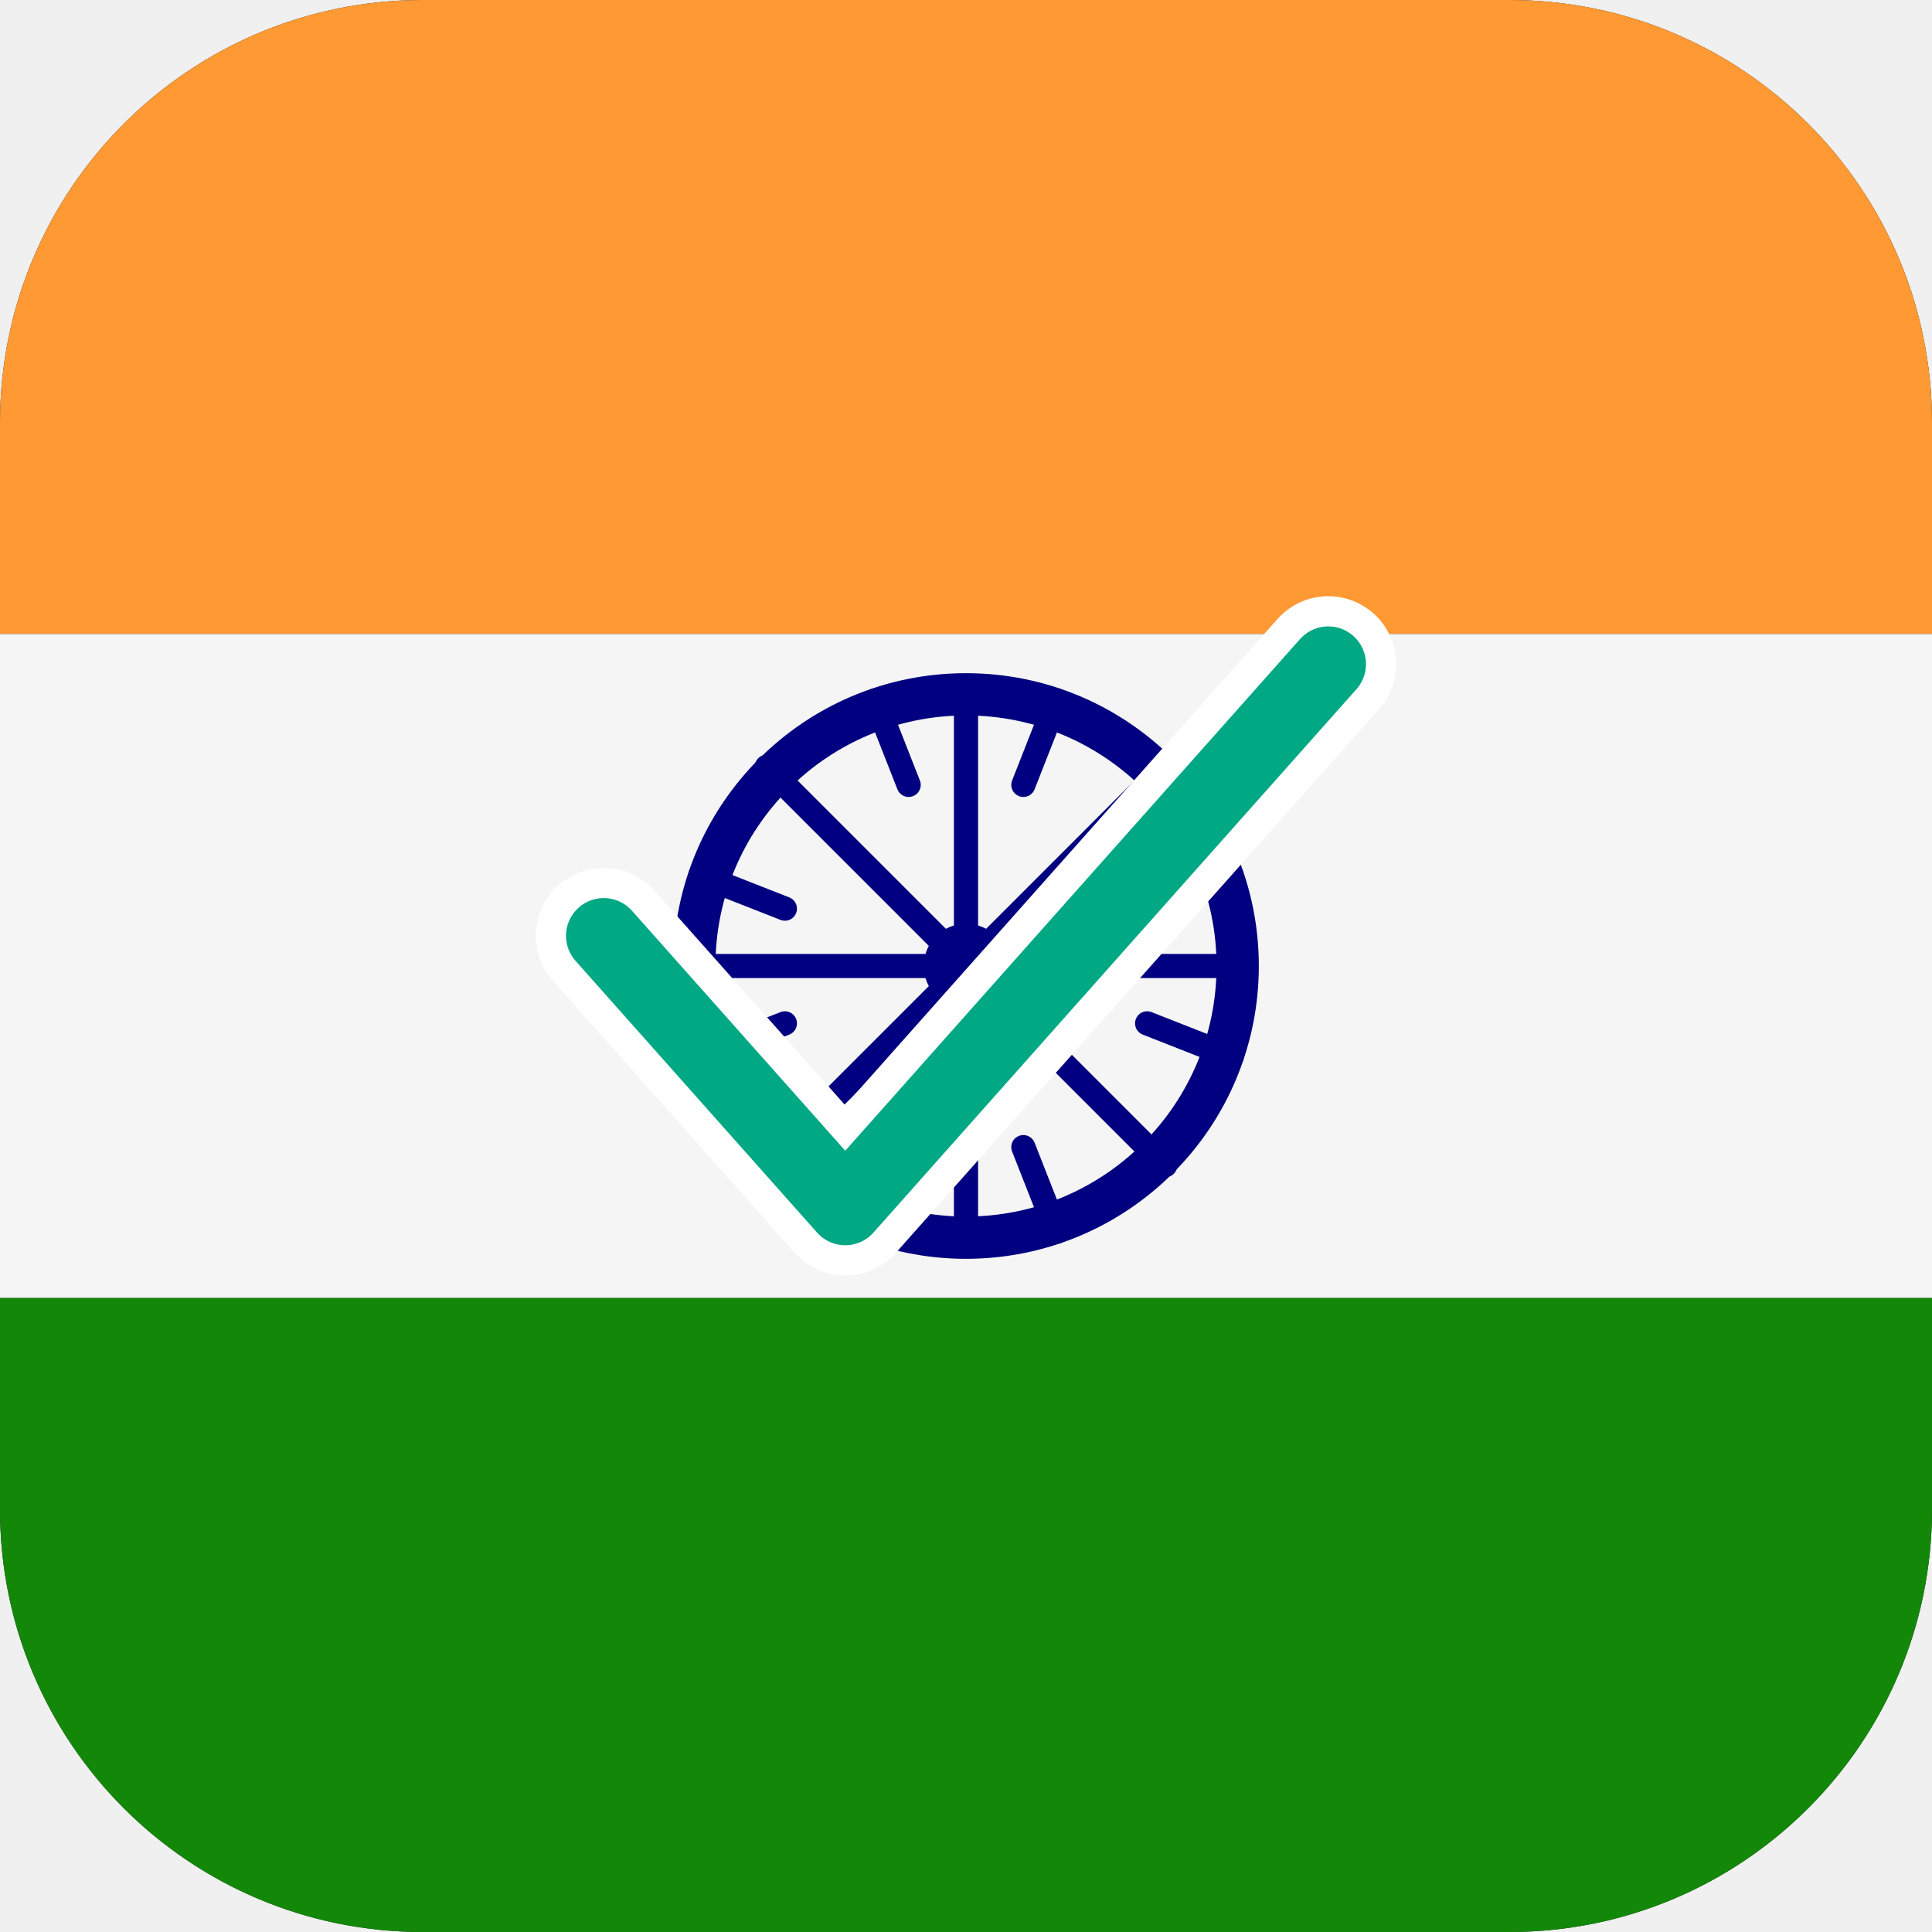
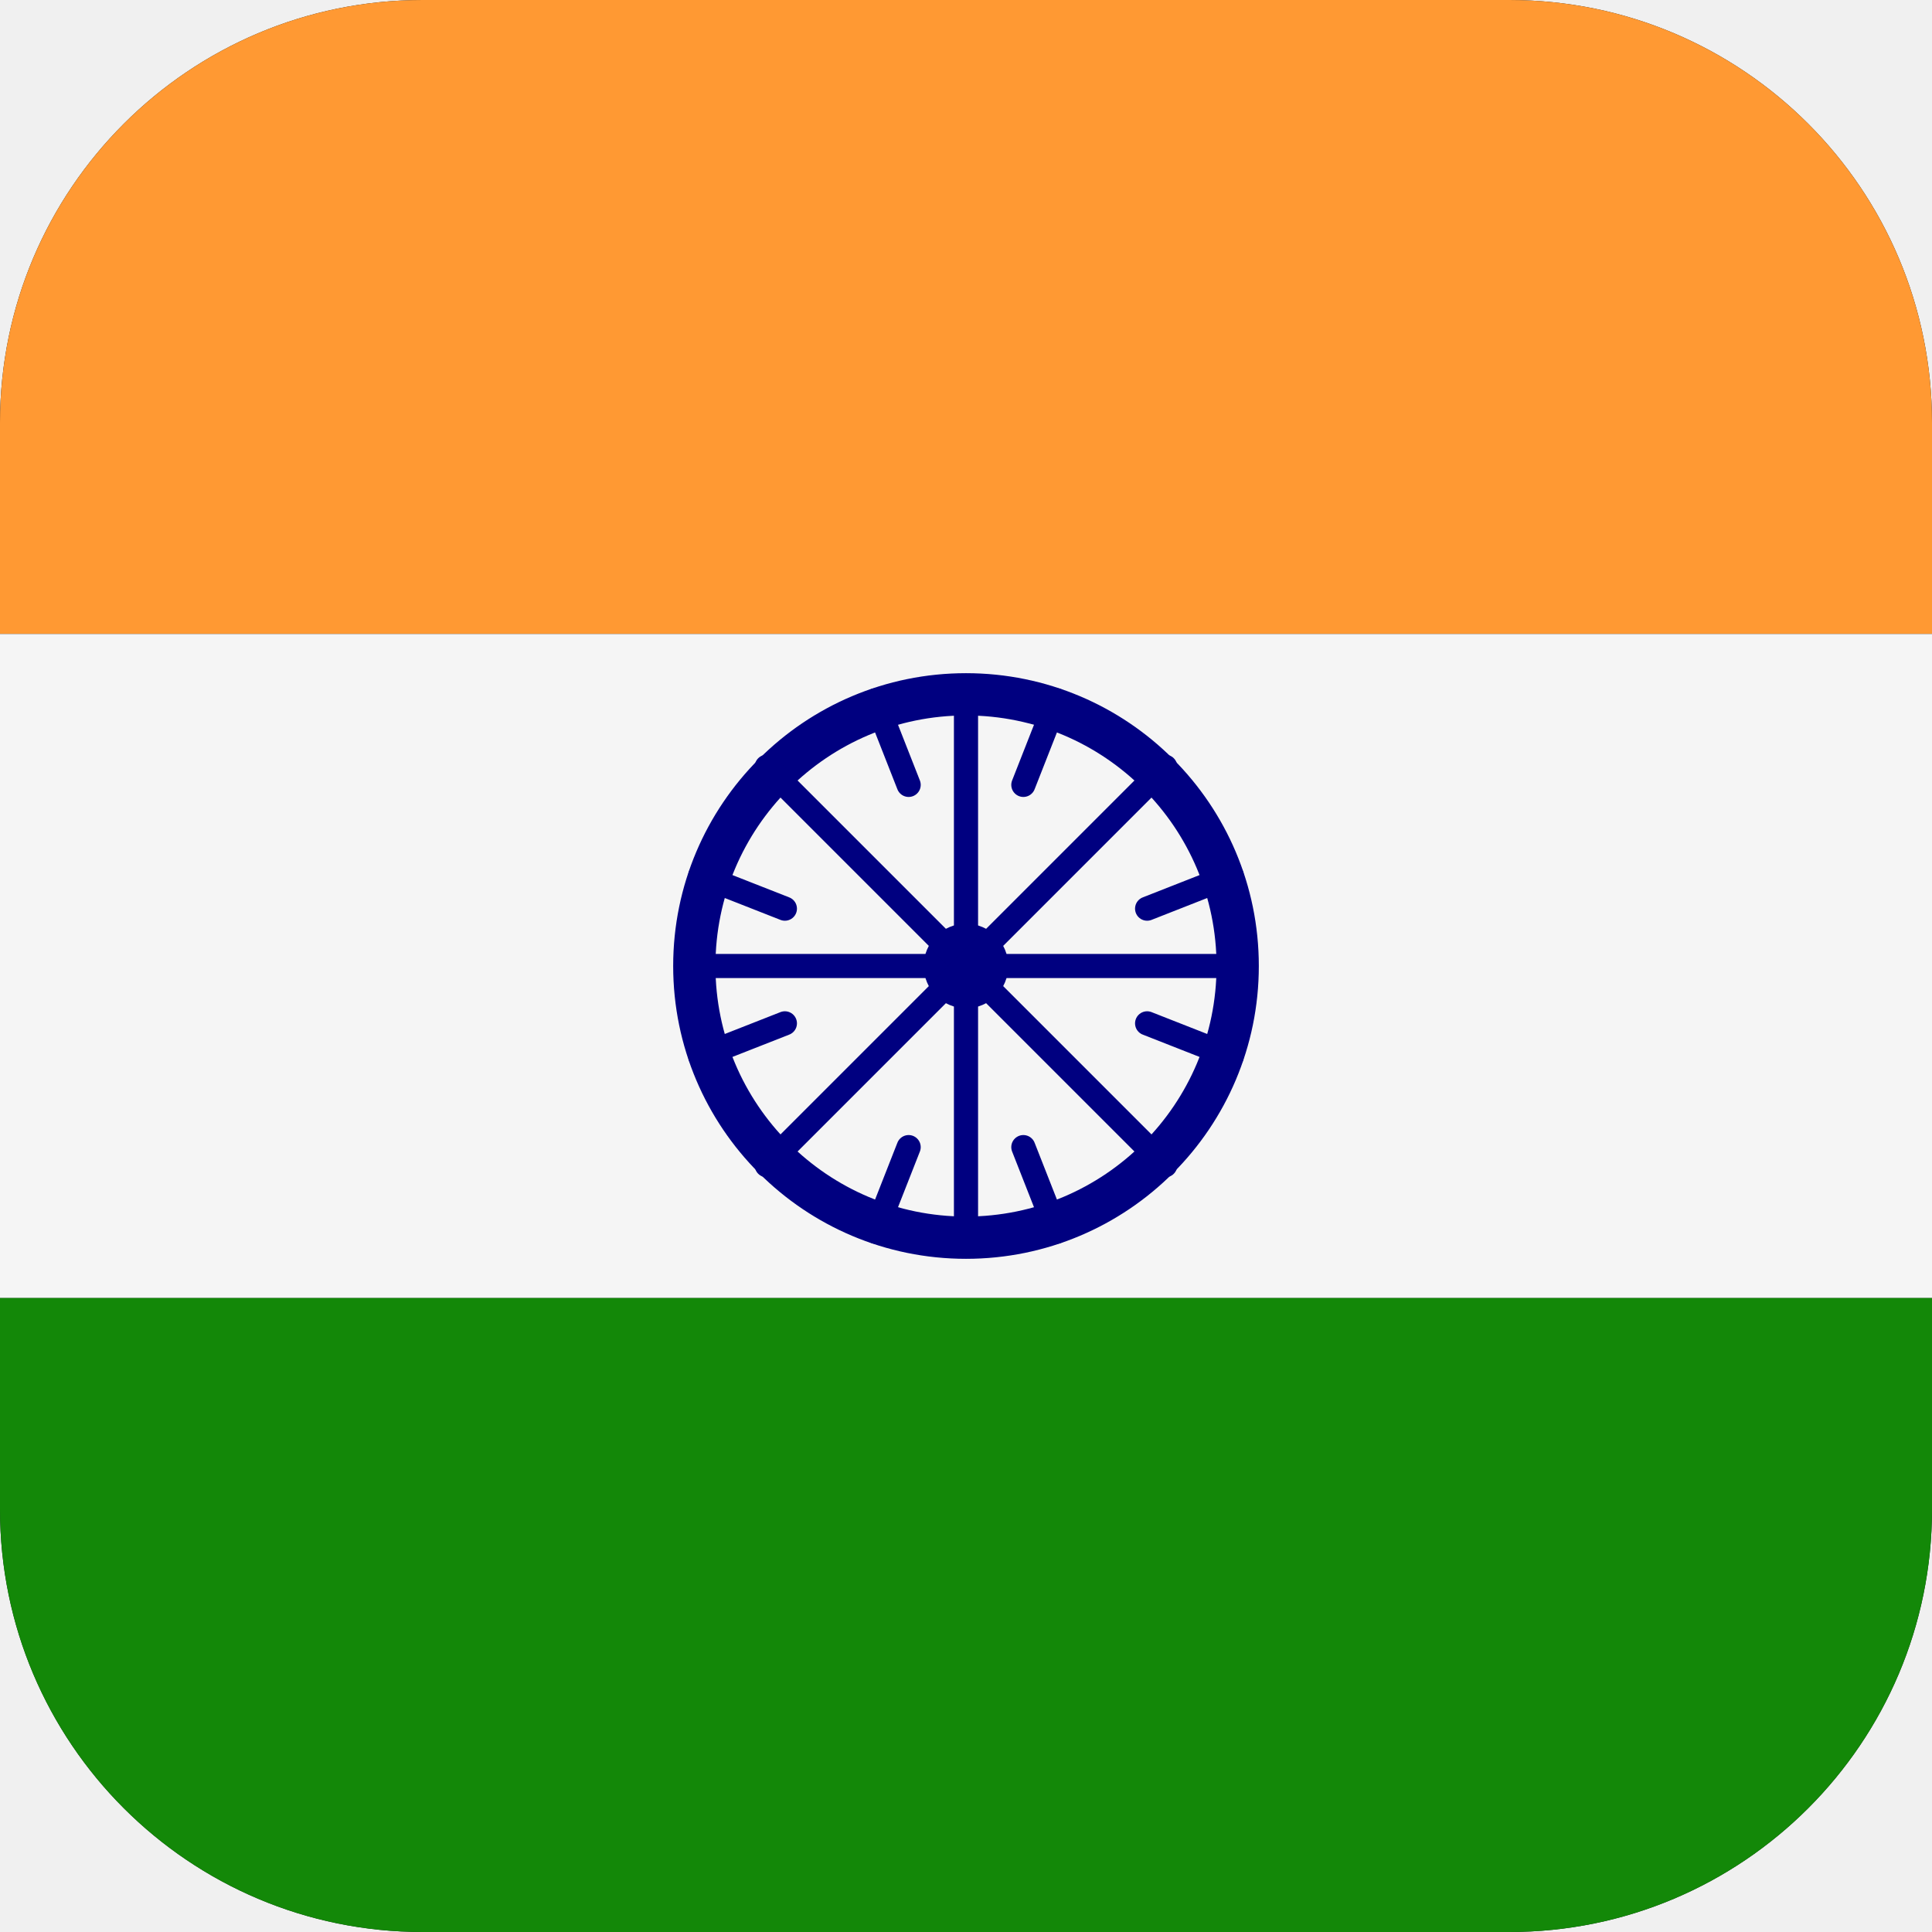
<svg xmlns="http://www.w3.org/2000/svg" viewBox="0 0 64 64" width="64" height="64">
  <defs>
    <clipPath id="sq">
      <rect x="0" y="0" width="64" height="64" rx="14" />
    </clipPath>
  </defs>
  <rect x="0" y="0" width="64" height="64" rx="14" fill="#111b21" />
  <g clip-path="url(#sq)">
    <rect x="0" y="0" width="64" height="21" fill="#FF9933" />
    <rect x="0" y="21" width="64" height="22" fill="#F5F5F5" />
    <rect x="0" y="43" width="64" height="21" fill="#138808" />
  </g>
  <circle cx="32" cy="32" r="9" fill="none" stroke="#000080" stroke-width="1.4" />
  <circle cx="32" cy="32" r="1.4" fill="#000080" />
  <g stroke="#000080" stroke-width="0.8" stroke-linecap="round">
    <line x1="32" y1="23" x2="32" y2="41" />
    <line x1="23" y1="32" x2="41" y2="32" />
    <line x1="25.4" y1="25.4" x2="38.6" y2="38.6" />
    <line x1="38.6" y1="25.4" x2="25.4" y2="38.6" />
    <line x1="29" y1="23.2" x2="30.1" y2="26" />
    <line x1="35" y1="23.2" x2="33.9" y2="26" />
    <line x1="40.8" y1="29" x2="38" y2="30.1" />
    <line x1="40.8" y1="35" x2="38" y2="33.9" />
    <line x1="35" y1="40.8" x2="33.9" y2="38" />
    <line x1="29" y1="40.8" x2="30.1" y2="38" />
    <line x1="23.2" y1="35" x2="26" y2="33.9" />
    <line x1="23.2" y1="29" x2="26" y2="30.1" />
  </g>
-   <polyline points="20,31 28,40 44,22" fill="none" stroke="white" stroke-width="4.5" stroke-linecap="round" stroke-linejoin="round" />
-   <polyline points="20,31 28,40 44,22" fill="none" stroke="#00a884" stroke-width="2.5" stroke-linecap="round" stroke-linejoin="round" />
</svg>
